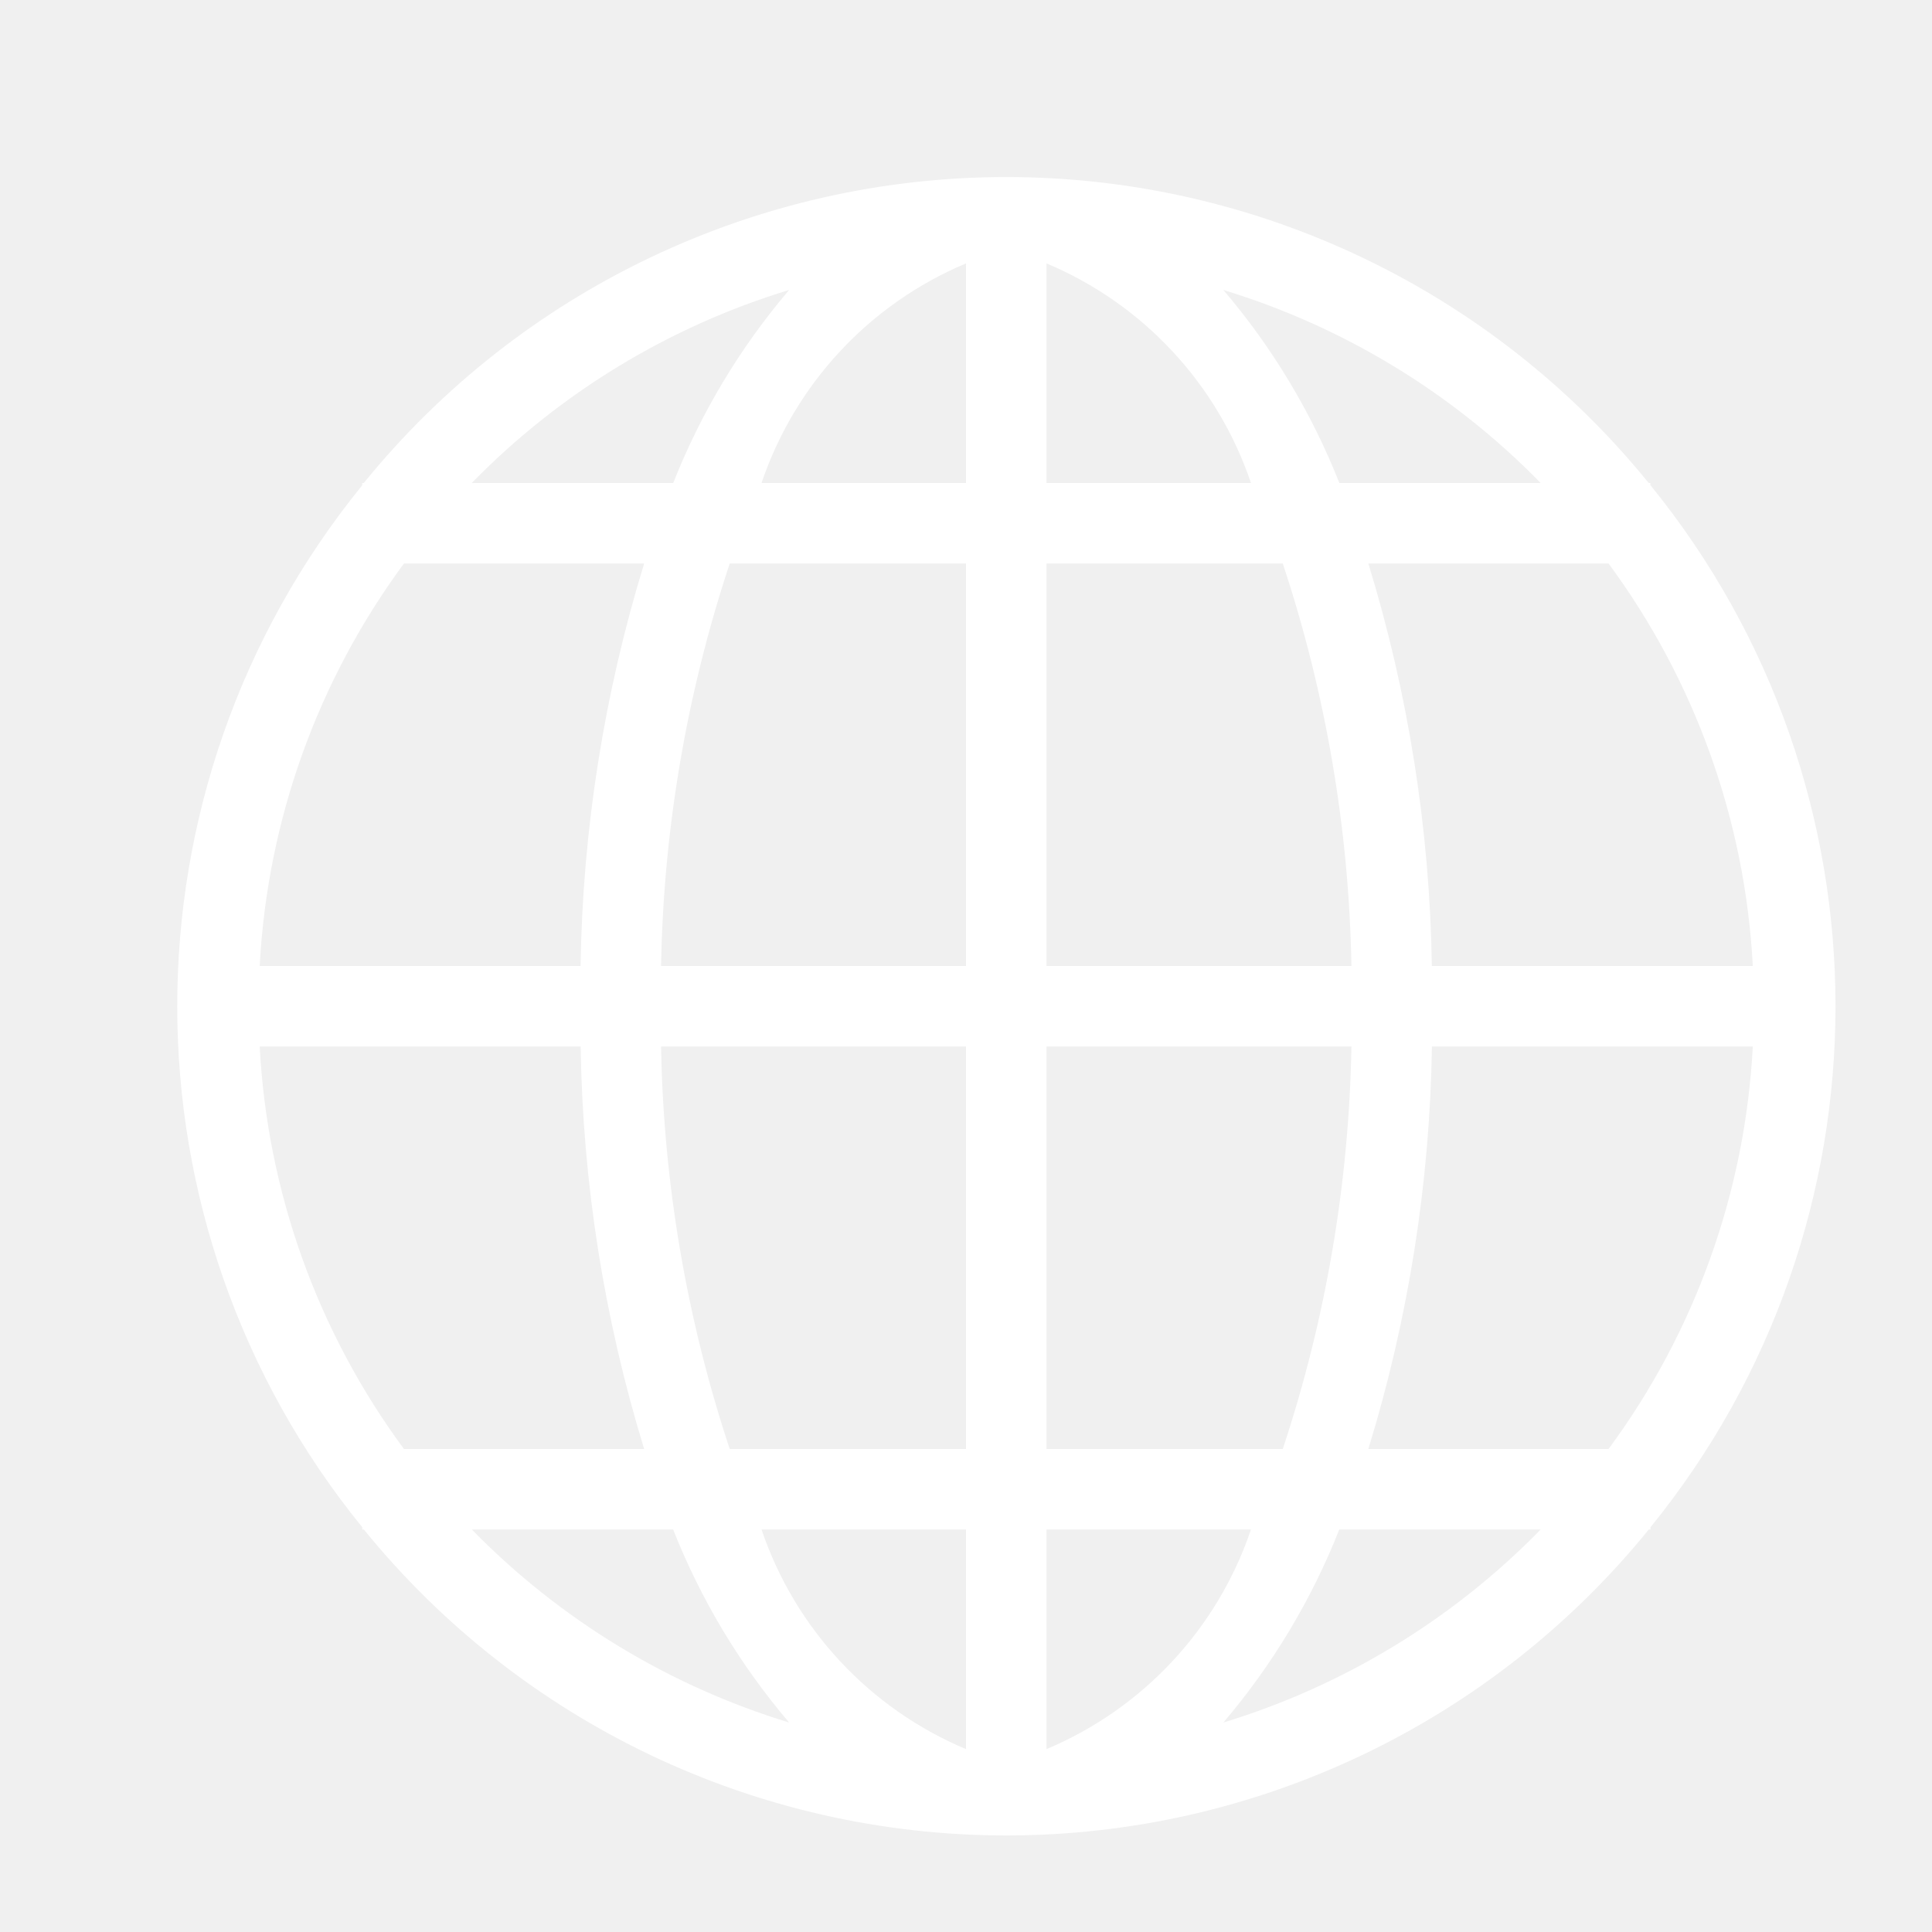
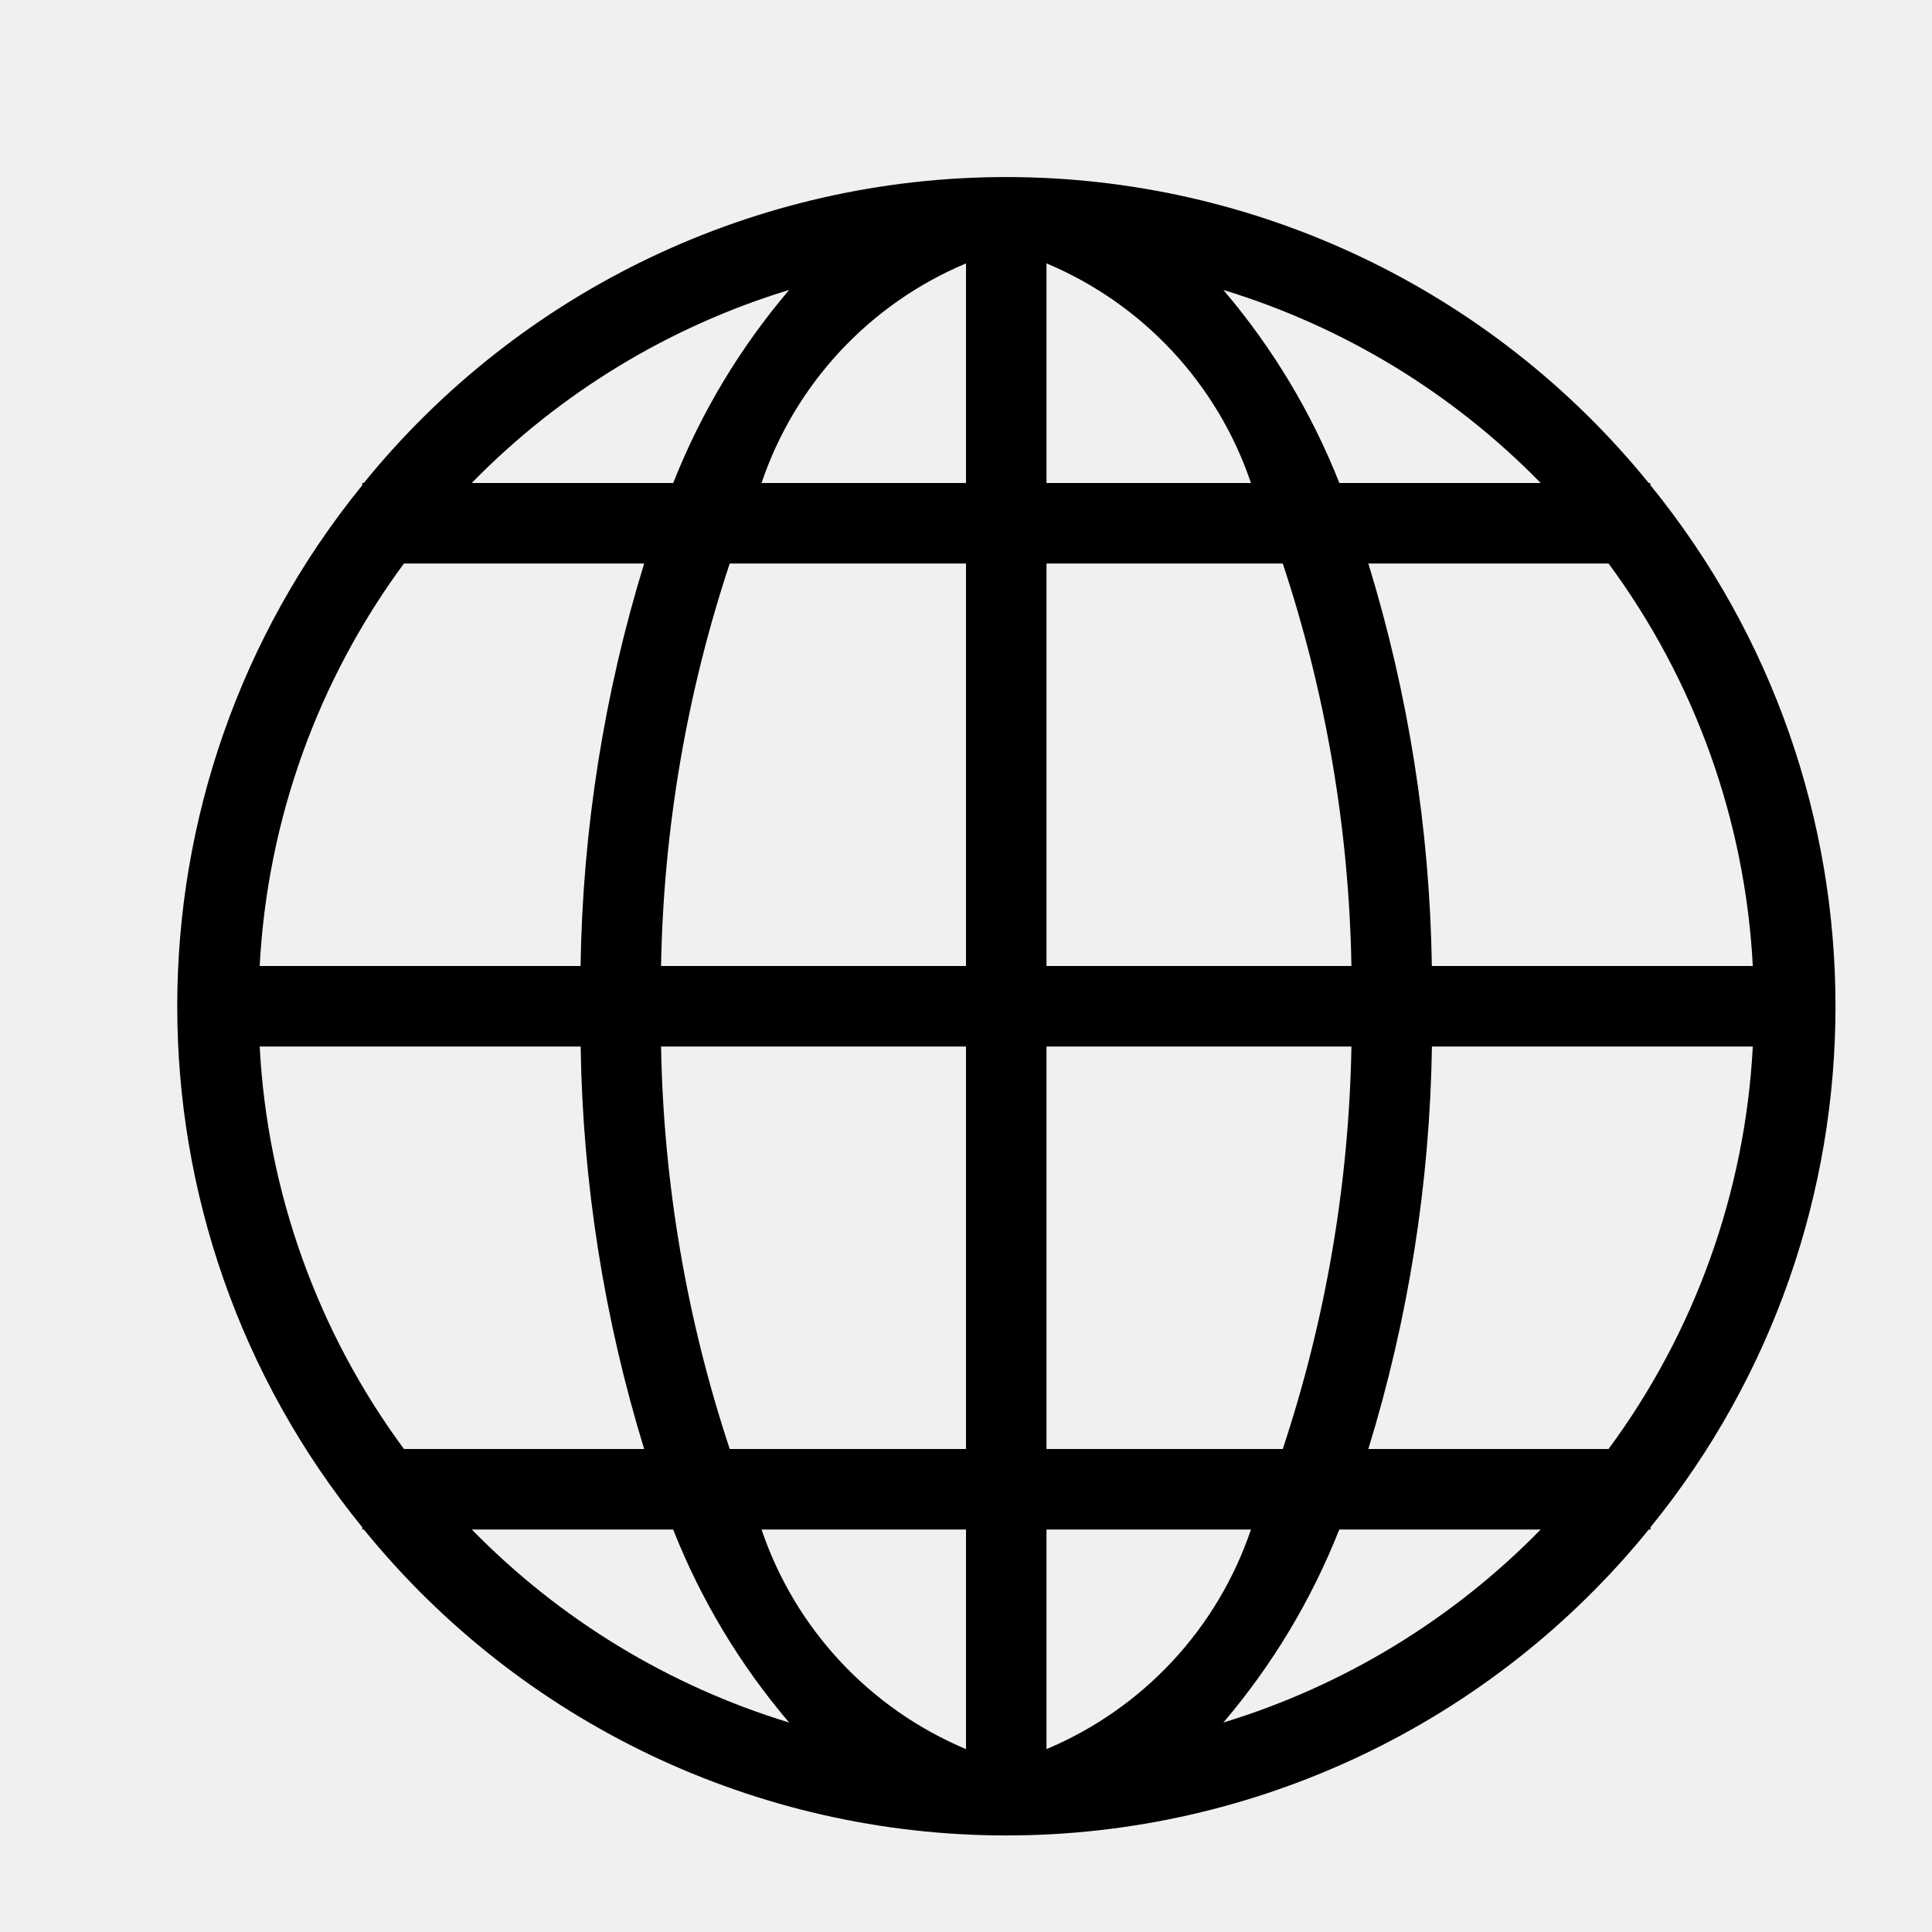
- <svg xmlns="http://www.w3.org/2000/svg" width="800px" height="800px" viewBox="0 0 24 24" fill="#ffffff" stroke="#ffffff" stroke-width="0">
+ <svg xmlns="http://www.w3.org/2000/svg" fill="currentColor" width="800px" height="800px" viewBox="0 0 24 24" stroke="currentColor" stroke-width="0">
  <g id="SVGRepo_bgCarrier" stroke-width="0" />
  <g id="SVGRepo_tracerCarrier" stroke-linecap="round" stroke-linejoin="round" />
  <g id="SVGRepo_iconCarrier">
    <path d="M20.501 6.028V6h-.02A10.28 10.28 0 0 0 4.519 6H4.5v.028a10.262 10.262 0 0 0 0 12.944V19h.02a10.28 10.28 0 0 0 15.962 0h.021v-.028a10.262 10.262 0 0 0 0-12.944zM13 6V3.272A4.533 4.533 0 0 1 15.54 6zm2.935 1a16.827 16.827 0 0 1 .853 5H13V7zM12 3.272V6H9.46A4.533 4.533 0 0 1 12 3.272zM12 7v5H8.212a16.827 16.827 0 0 1 .853-5zm-4.787 5H3.226a9.234 9.234 0 0 1 1.792-5h2.984a17.952 17.952 0 0 0-.79 5zm0 1a17.952 17.952 0 0 0 .789 5H5.018a9.234 9.234 0 0 1-1.792-5zm1 0H12v5H9.065a16.827 16.827 0 0 1-.853-5zM12 19v2.728A4.533 4.533 0 0 1 9.46 19zm1 2.728V19h2.54A4.533 4.533 0 0 1 13 21.728zM13 18v-5h3.788a16.827 16.827 0 0 1-.853 5zm4.787-5h3.987a9.234 9.234 0 0 1-1.792 5h-2.984a17.952 17.952 0 0 0 .79-5zm0-1a17.952 17.952 0 0 0-.789-5h2.984a9.234 9.234 0 0 1 1.792 5zm1.352-6h-2.501a8.524 8.524 0 0 0-1.441-2.398A9.306 9.306 0 0 1 19.139 6zM9.803 3.602A8.524 8.524 0 0 0 8.363 6H5.86a9.306 9.306 0 0 1 3.942-2.398zM5.861 19h2.501a8.524 8.524 0 0 0 1.441 2.398A9.306 9.306 0 0 1 5.861 19zm9.336 2.398A8.524 8.524 0 0 0 16.637 19h2.502a9.306 9.306 0 0 1-3.942 2.398z" />
    <path fill="none" d="M0 0h24v24H0z" />
  </g>
</svg>
